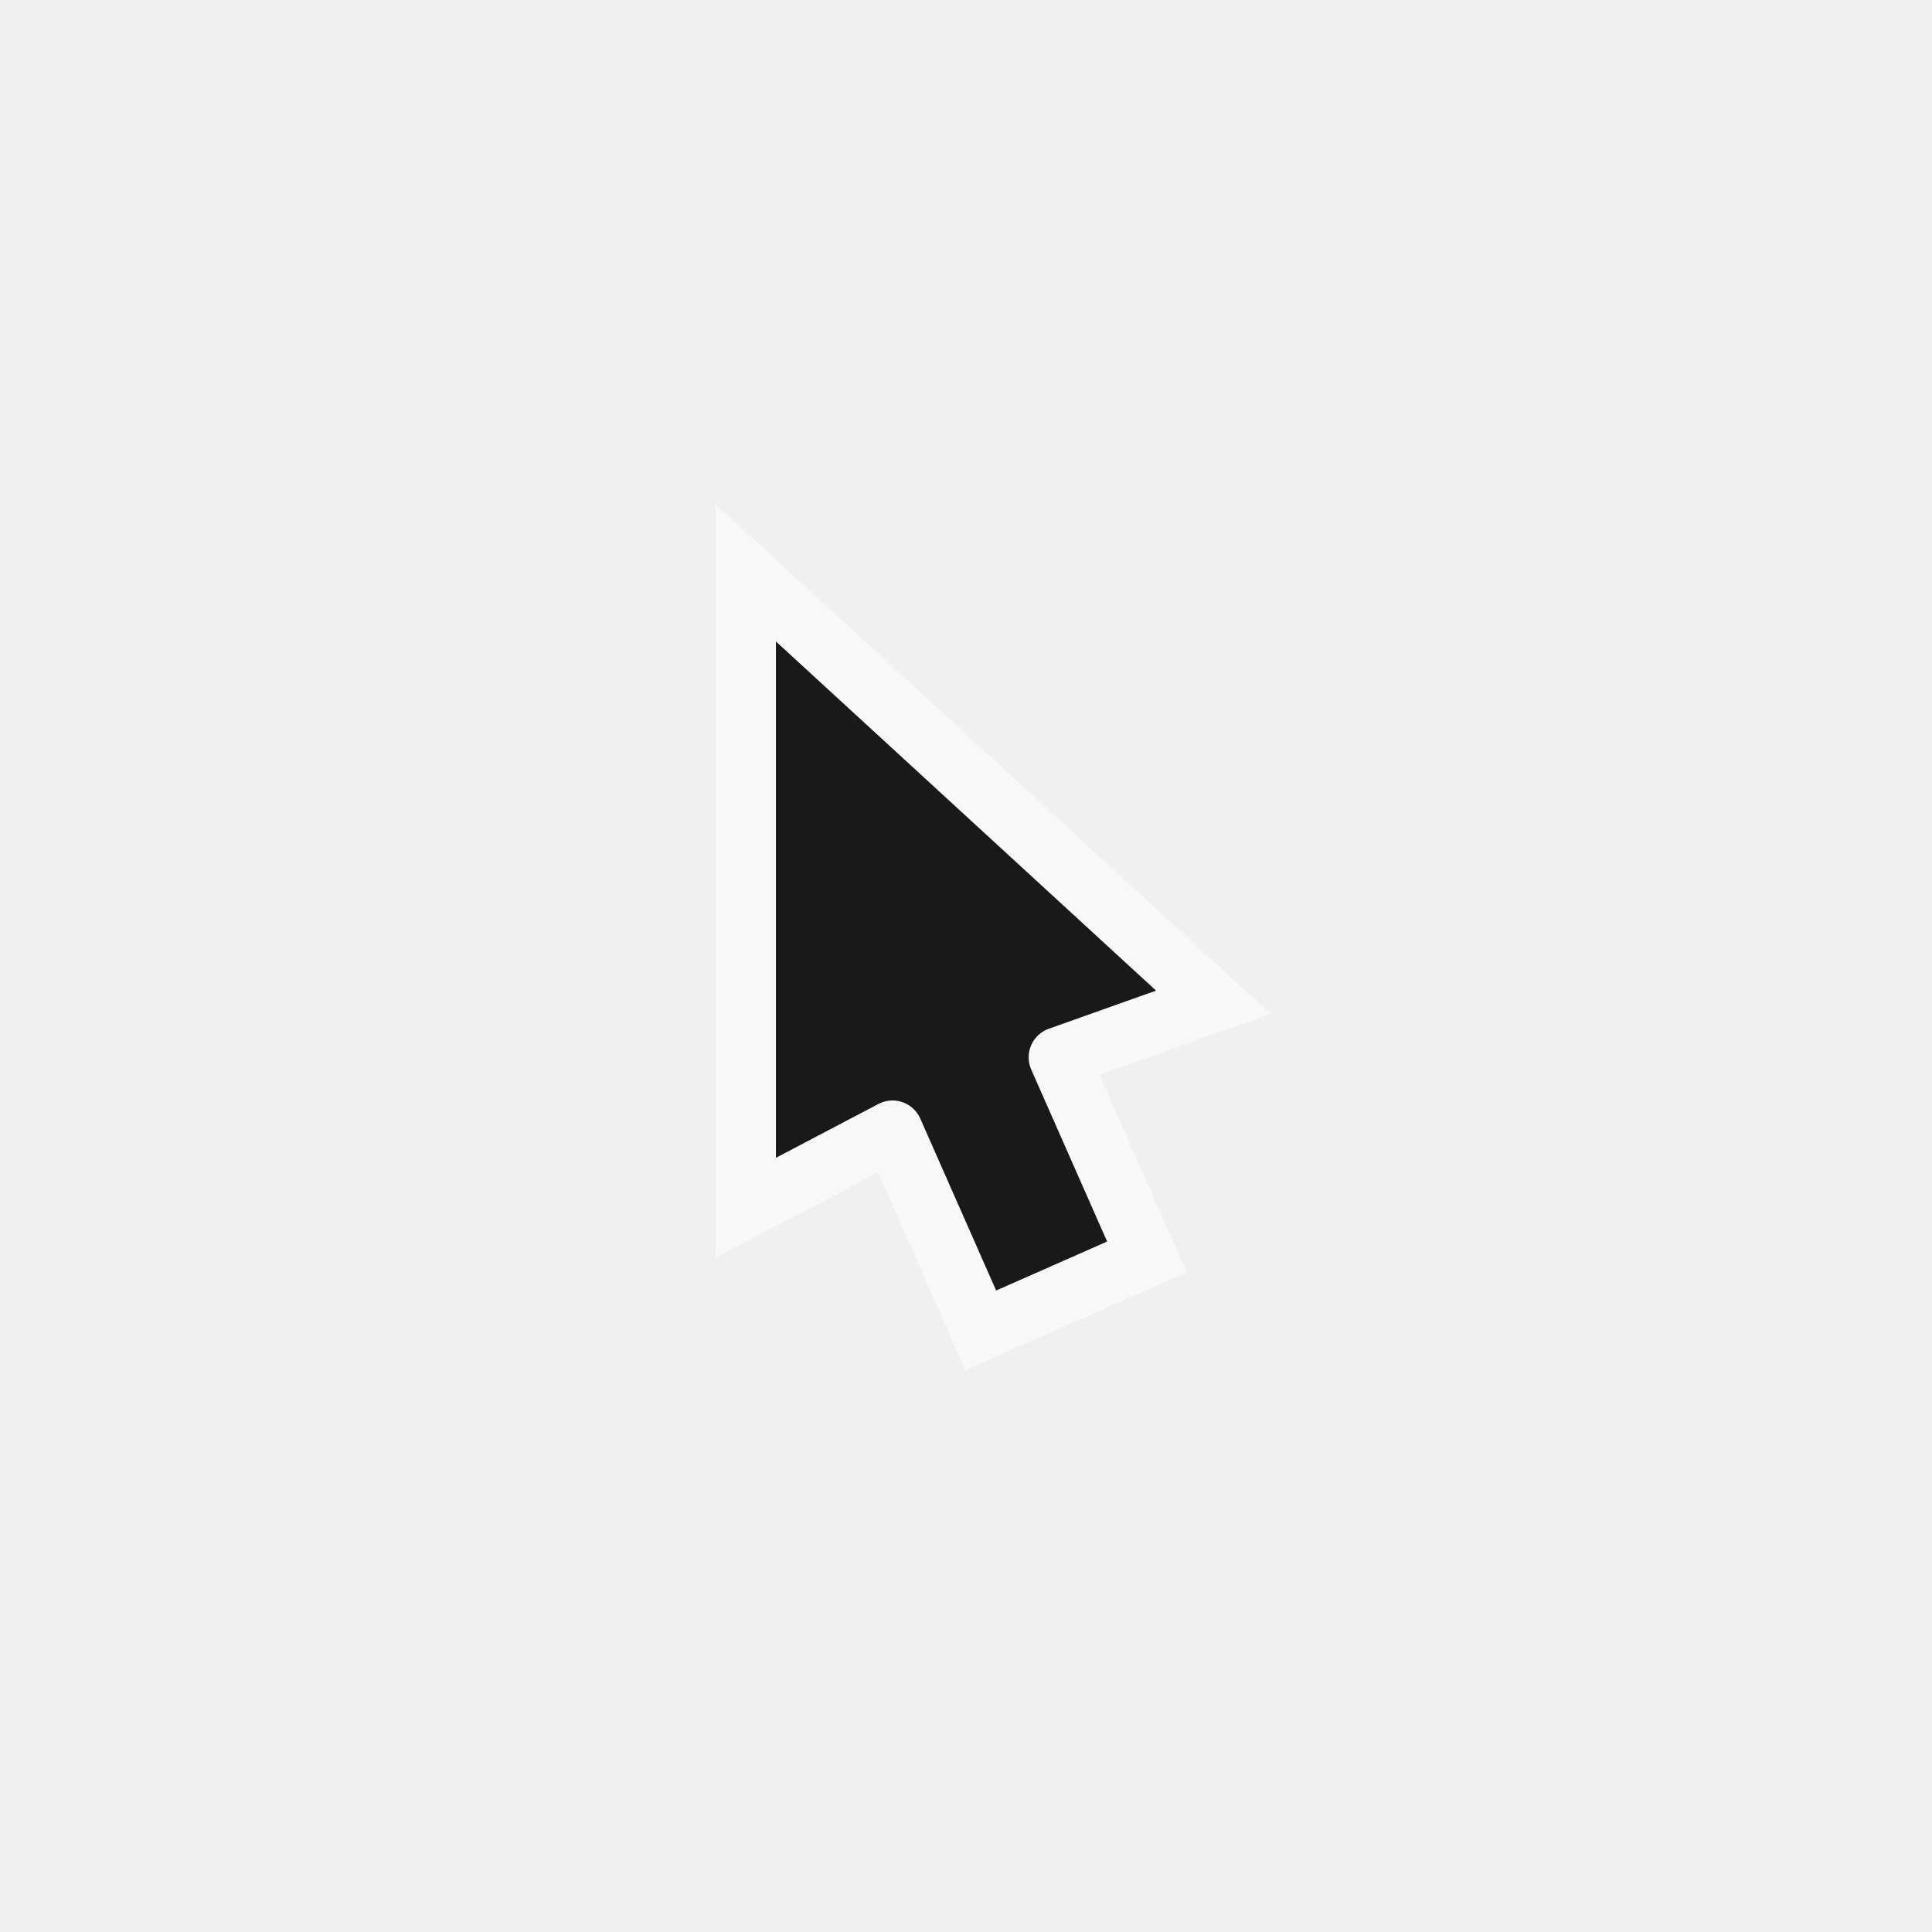
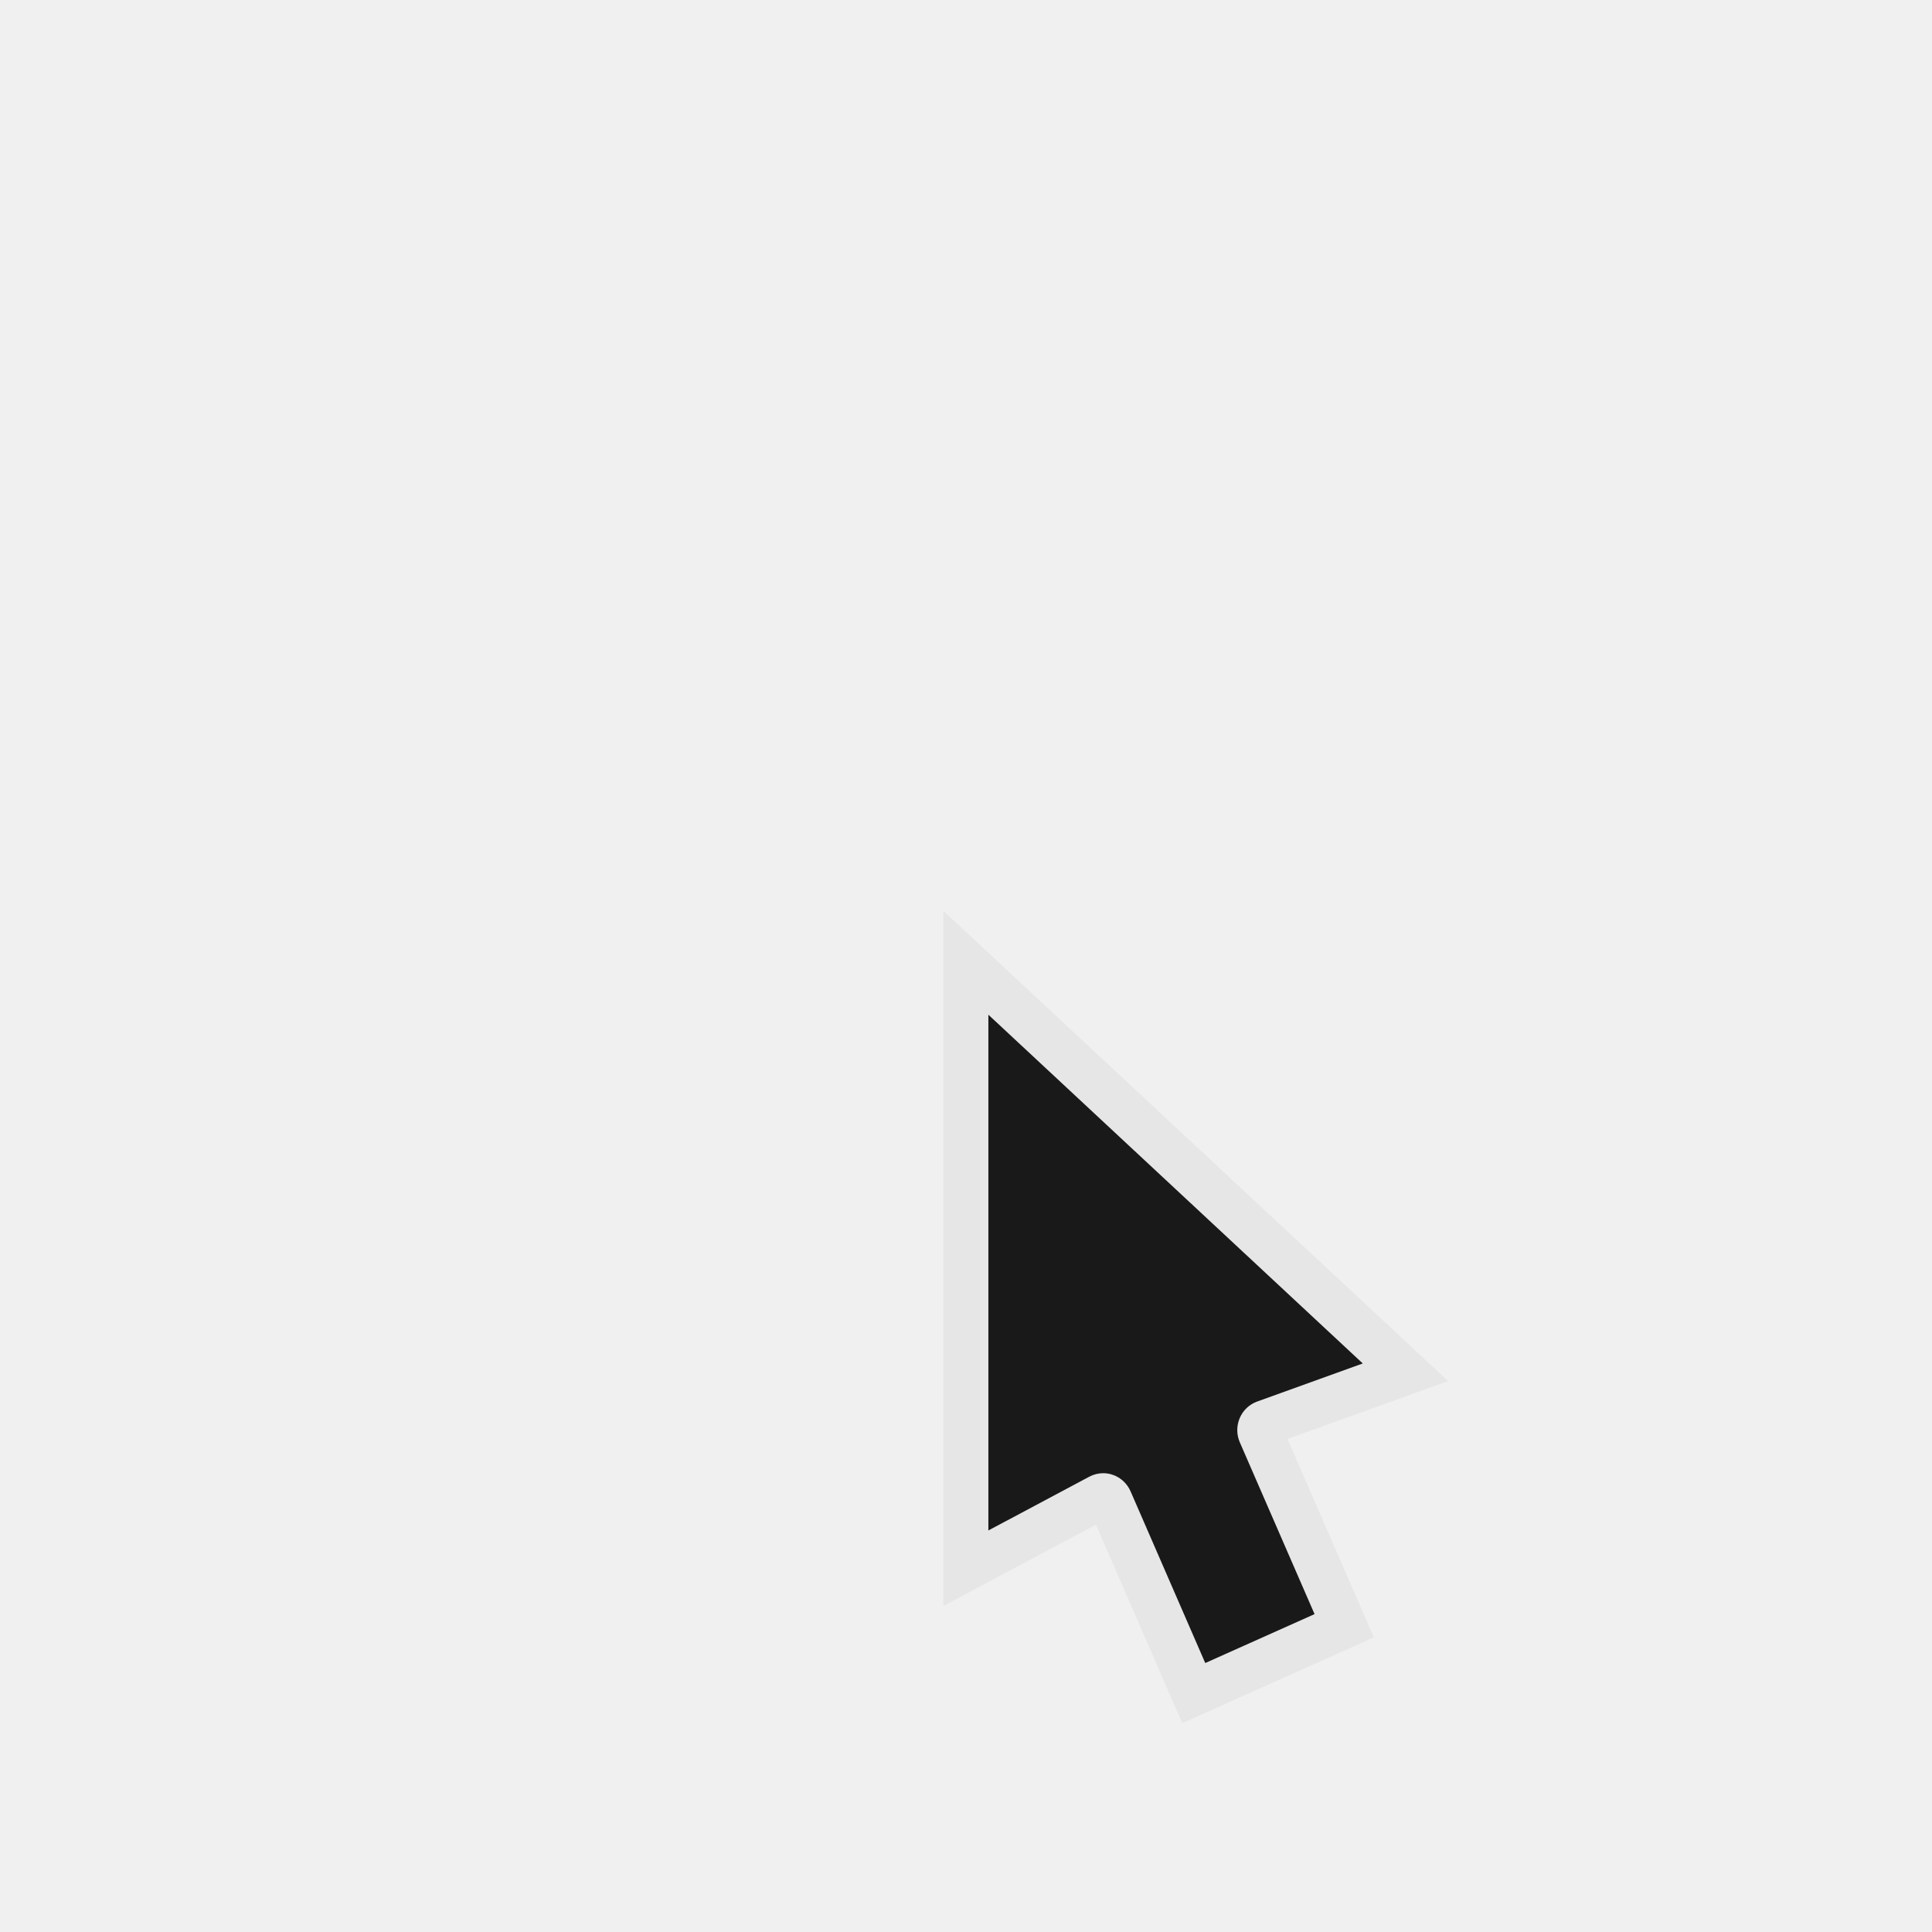
<svg xmlns="http://www.w3.org/2000/svg" viewBox="0 0 341.333 341.333" height="256" width="256" xml:space="preserve" id="svg2" version="1.1">
  <defs id="defs6">
    <clipPath id="clipPath18" clipPathUnits="userSpaceOnUse">
      <path id="path16" d="M 0,256 H 256 V 0 H 0 Z" />
    </clipPath>
    <clipPath id="clipPath26" clipPathUnits="userSpaceOnUse">
      <path id="path24" d="M 94.816,189.21 H 168.375 V 74.451 H 94.816 Z" />
    </clipPath>
  </defs>
-   <g transform="matrix(1.333333,0,0,-1.333333,0,341.3333)" id="g10">
-     <g id="g12">
-       <g clip-path="url(#clipPath18)" id="g14">
-         <g id="g20">
-           <g id="g22" />
-           <g id="g34">
-             <g style="opacity:0.5" id="g32" clip-path="url(#clipPath26)">
-               <g id="g30" transform="translate(94.8156,189.2096)">
-                 <path id="path28" style="fill:#ffffff;fill-opacity:1;fill-rule:nonzero;stroke:none" d="m 0,0 v -18.21 -68.414 -13.238 l 11.72,6.156 9.807,5.152 8.33,-18.884 3.23,-7.321 7.32,3.23 14.706,6.49 7.319,3.23 -3.23,7.319 -8.325,18.865 10.172,3.617 12.51,4.449 -9.779,8.981 -50.369,46.26 z" />
-               </g>
-             </g>
-           </g>
-         </g>
-         <g transform="translate(118.2633,110.1824)" id="g36">
-           <path id="path38" style="fill:#191919;fill-opacity:1;fill-rule:nonzero;stroke:none" d="m 0,0 c 0.447,0 0.895,-0.071 1.322,-0.228 1.052,-0.361 1.903,-1.153 2.355,-2.165 l 10.052,-22.789 14.706,6.489 -10.056,22.789 c -0.452,1.028 -0.455,2.19 -0.012,3.218 0.439,1.02 1.291,1.82 2.342,2.189 l 14.212,5.054 -50.369,46.261 V -7.596 l 13.58,7.133 C -1.287,-0.157 -0.643,0 0,0" />
-         </g>
-       </g>
-     </g>
+   <g id="g36" transform="matrix(1.313216,0,0,-1.331859,194.9059,260.2747)" style="stroke:#e6e6e6;stroke-width:12.098;stroke-miterlimit:4;stroke-dasharray:none;paint-order:stroke fill markers">
+     <path d="m 0,0 c 0.447,0 0.895,-0.071 1.322,-0.228 1.052,-0.361 1.903,-1.153 2.355,-2.165 l 10.052,-22.789 14.706,6.489 -10.056,22.789 c -0.452,1.028 -0.455,2.19 -0.012,3.218 0.439,1.02 1.291,1.82 2.342,2.189 l 14.212,5.054 -50.369,46.261 V -7.596 l 13.58,7.133 C -1.287,-0.157 -0.643,0 0,0" style="fill:#191919;fill-opacity:1;fill-rule:nonzero;stroke:#e6e6e6;stroke-width:12.098;stroke-miterlimit:4;stroke-dasharray:none;paint-order:stroke fill markers" id="path38" />
  </g>
</svg>
